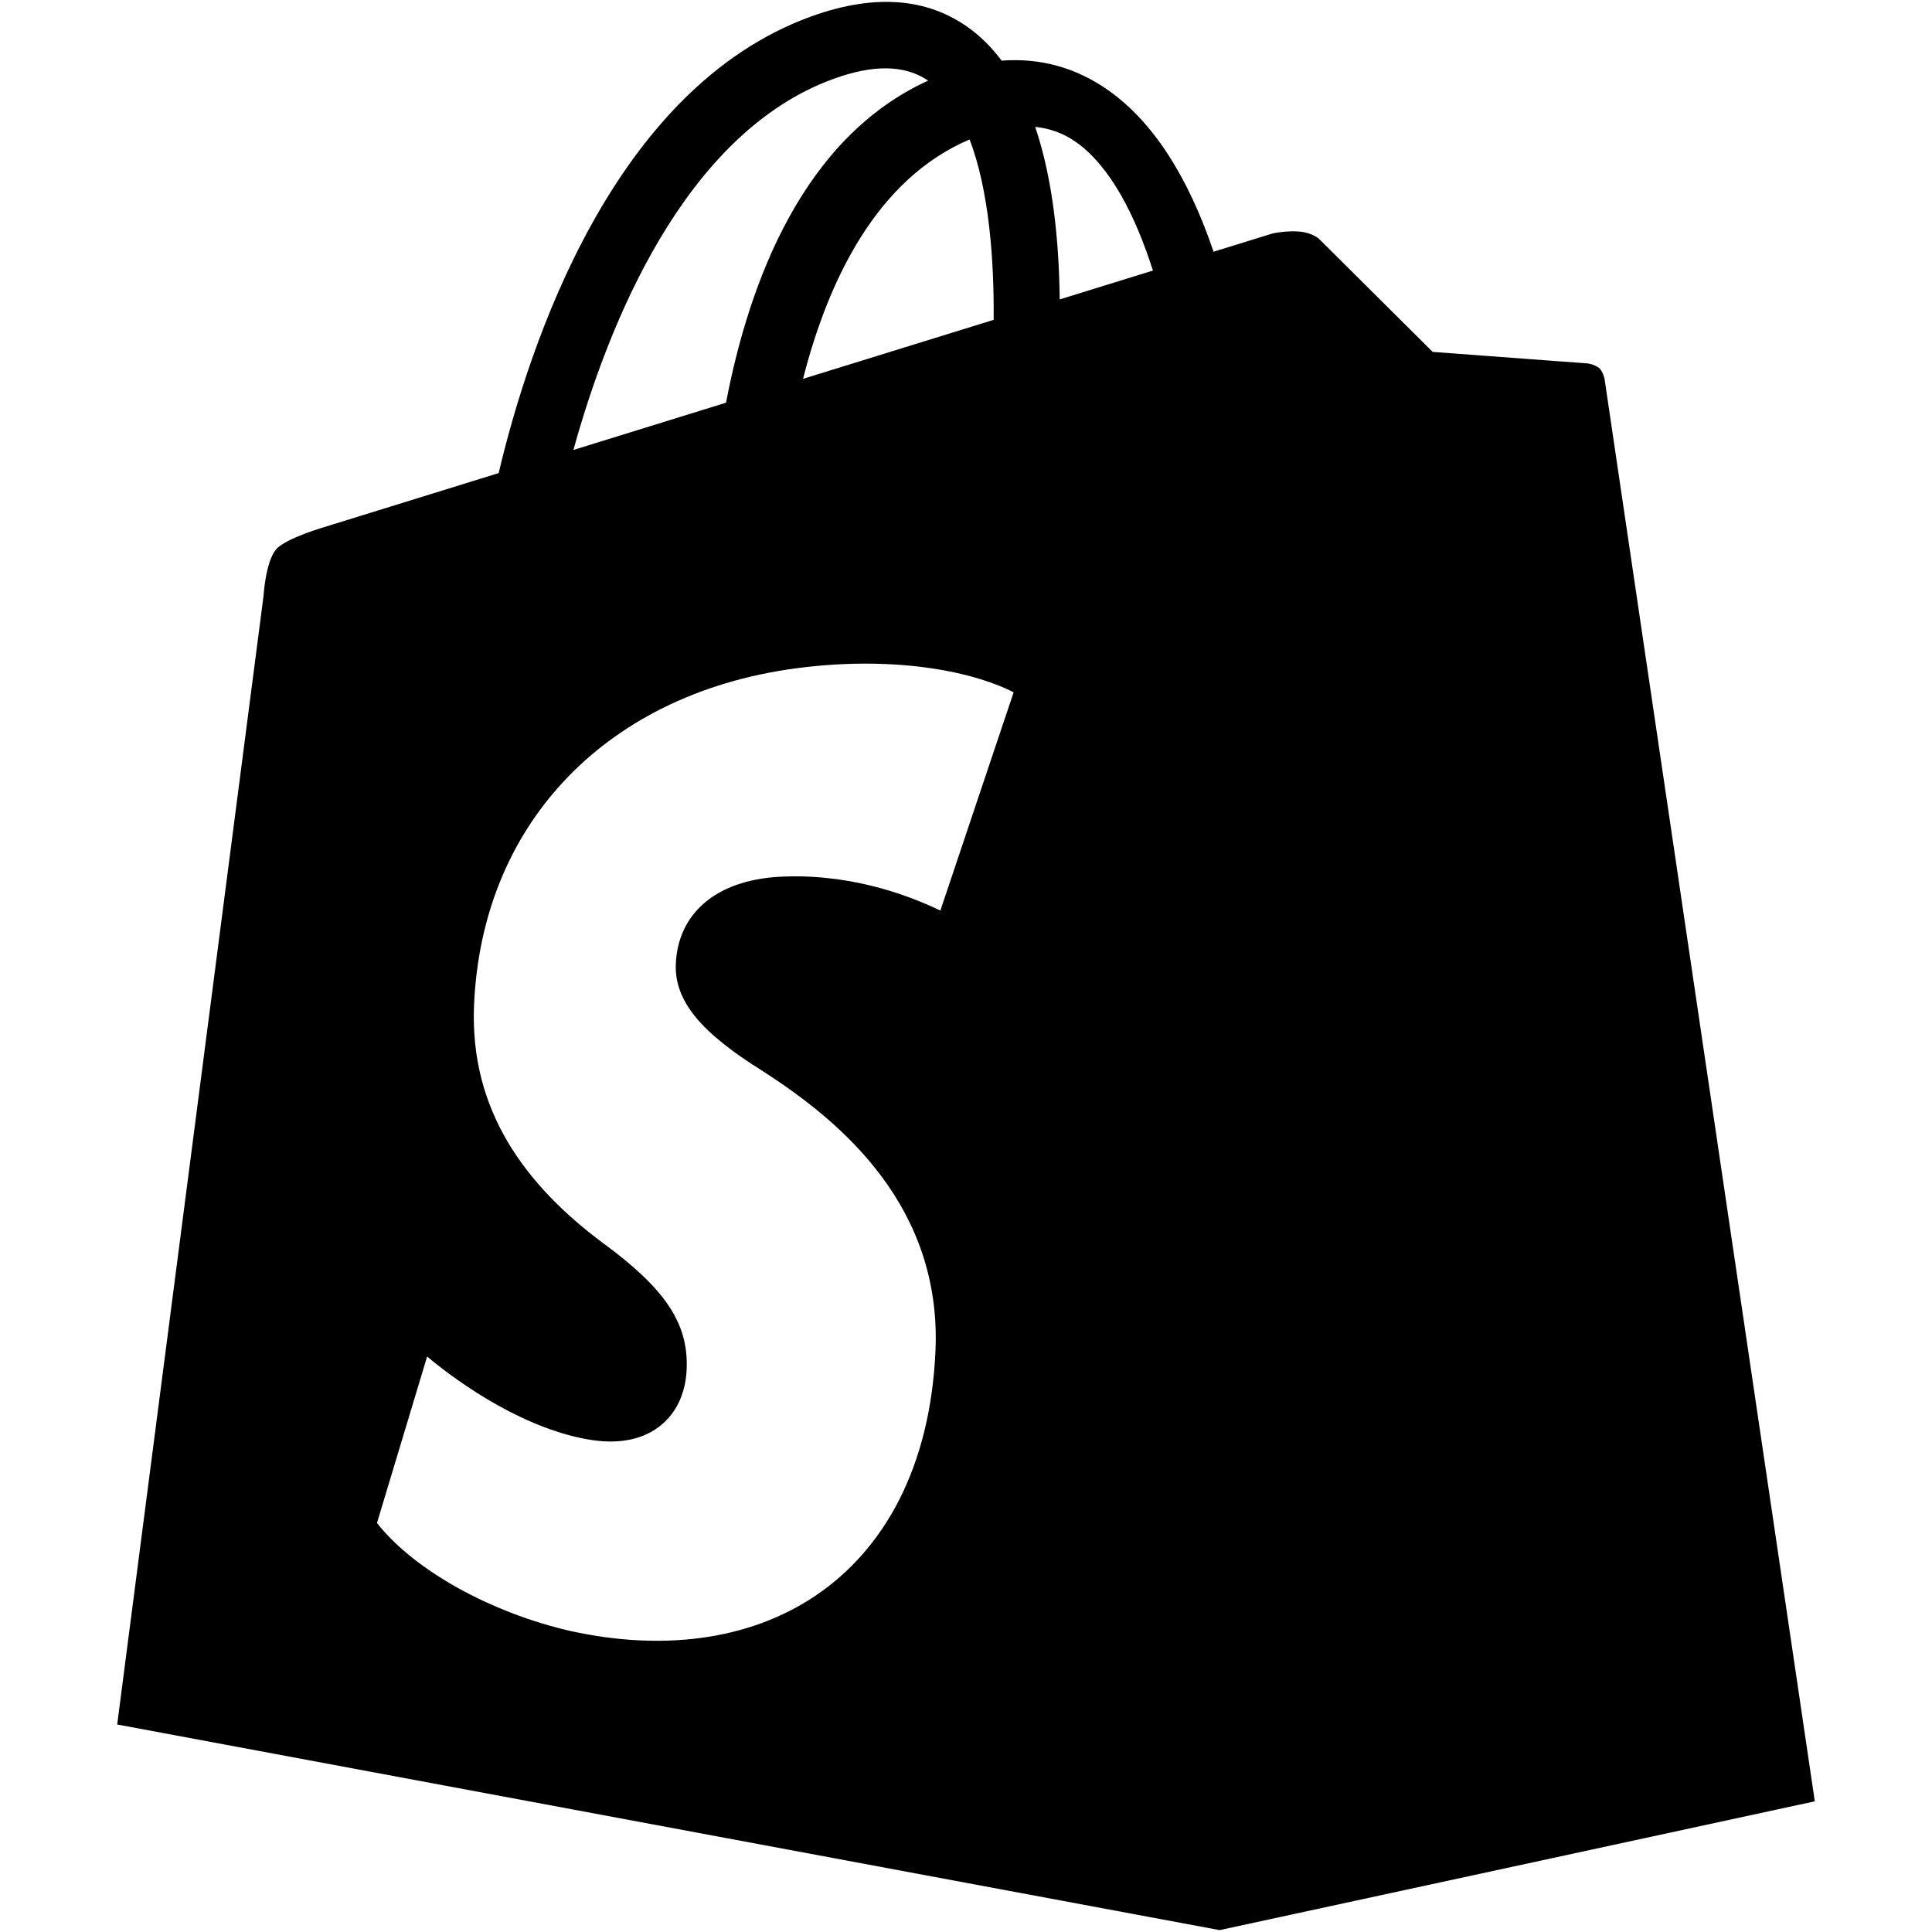
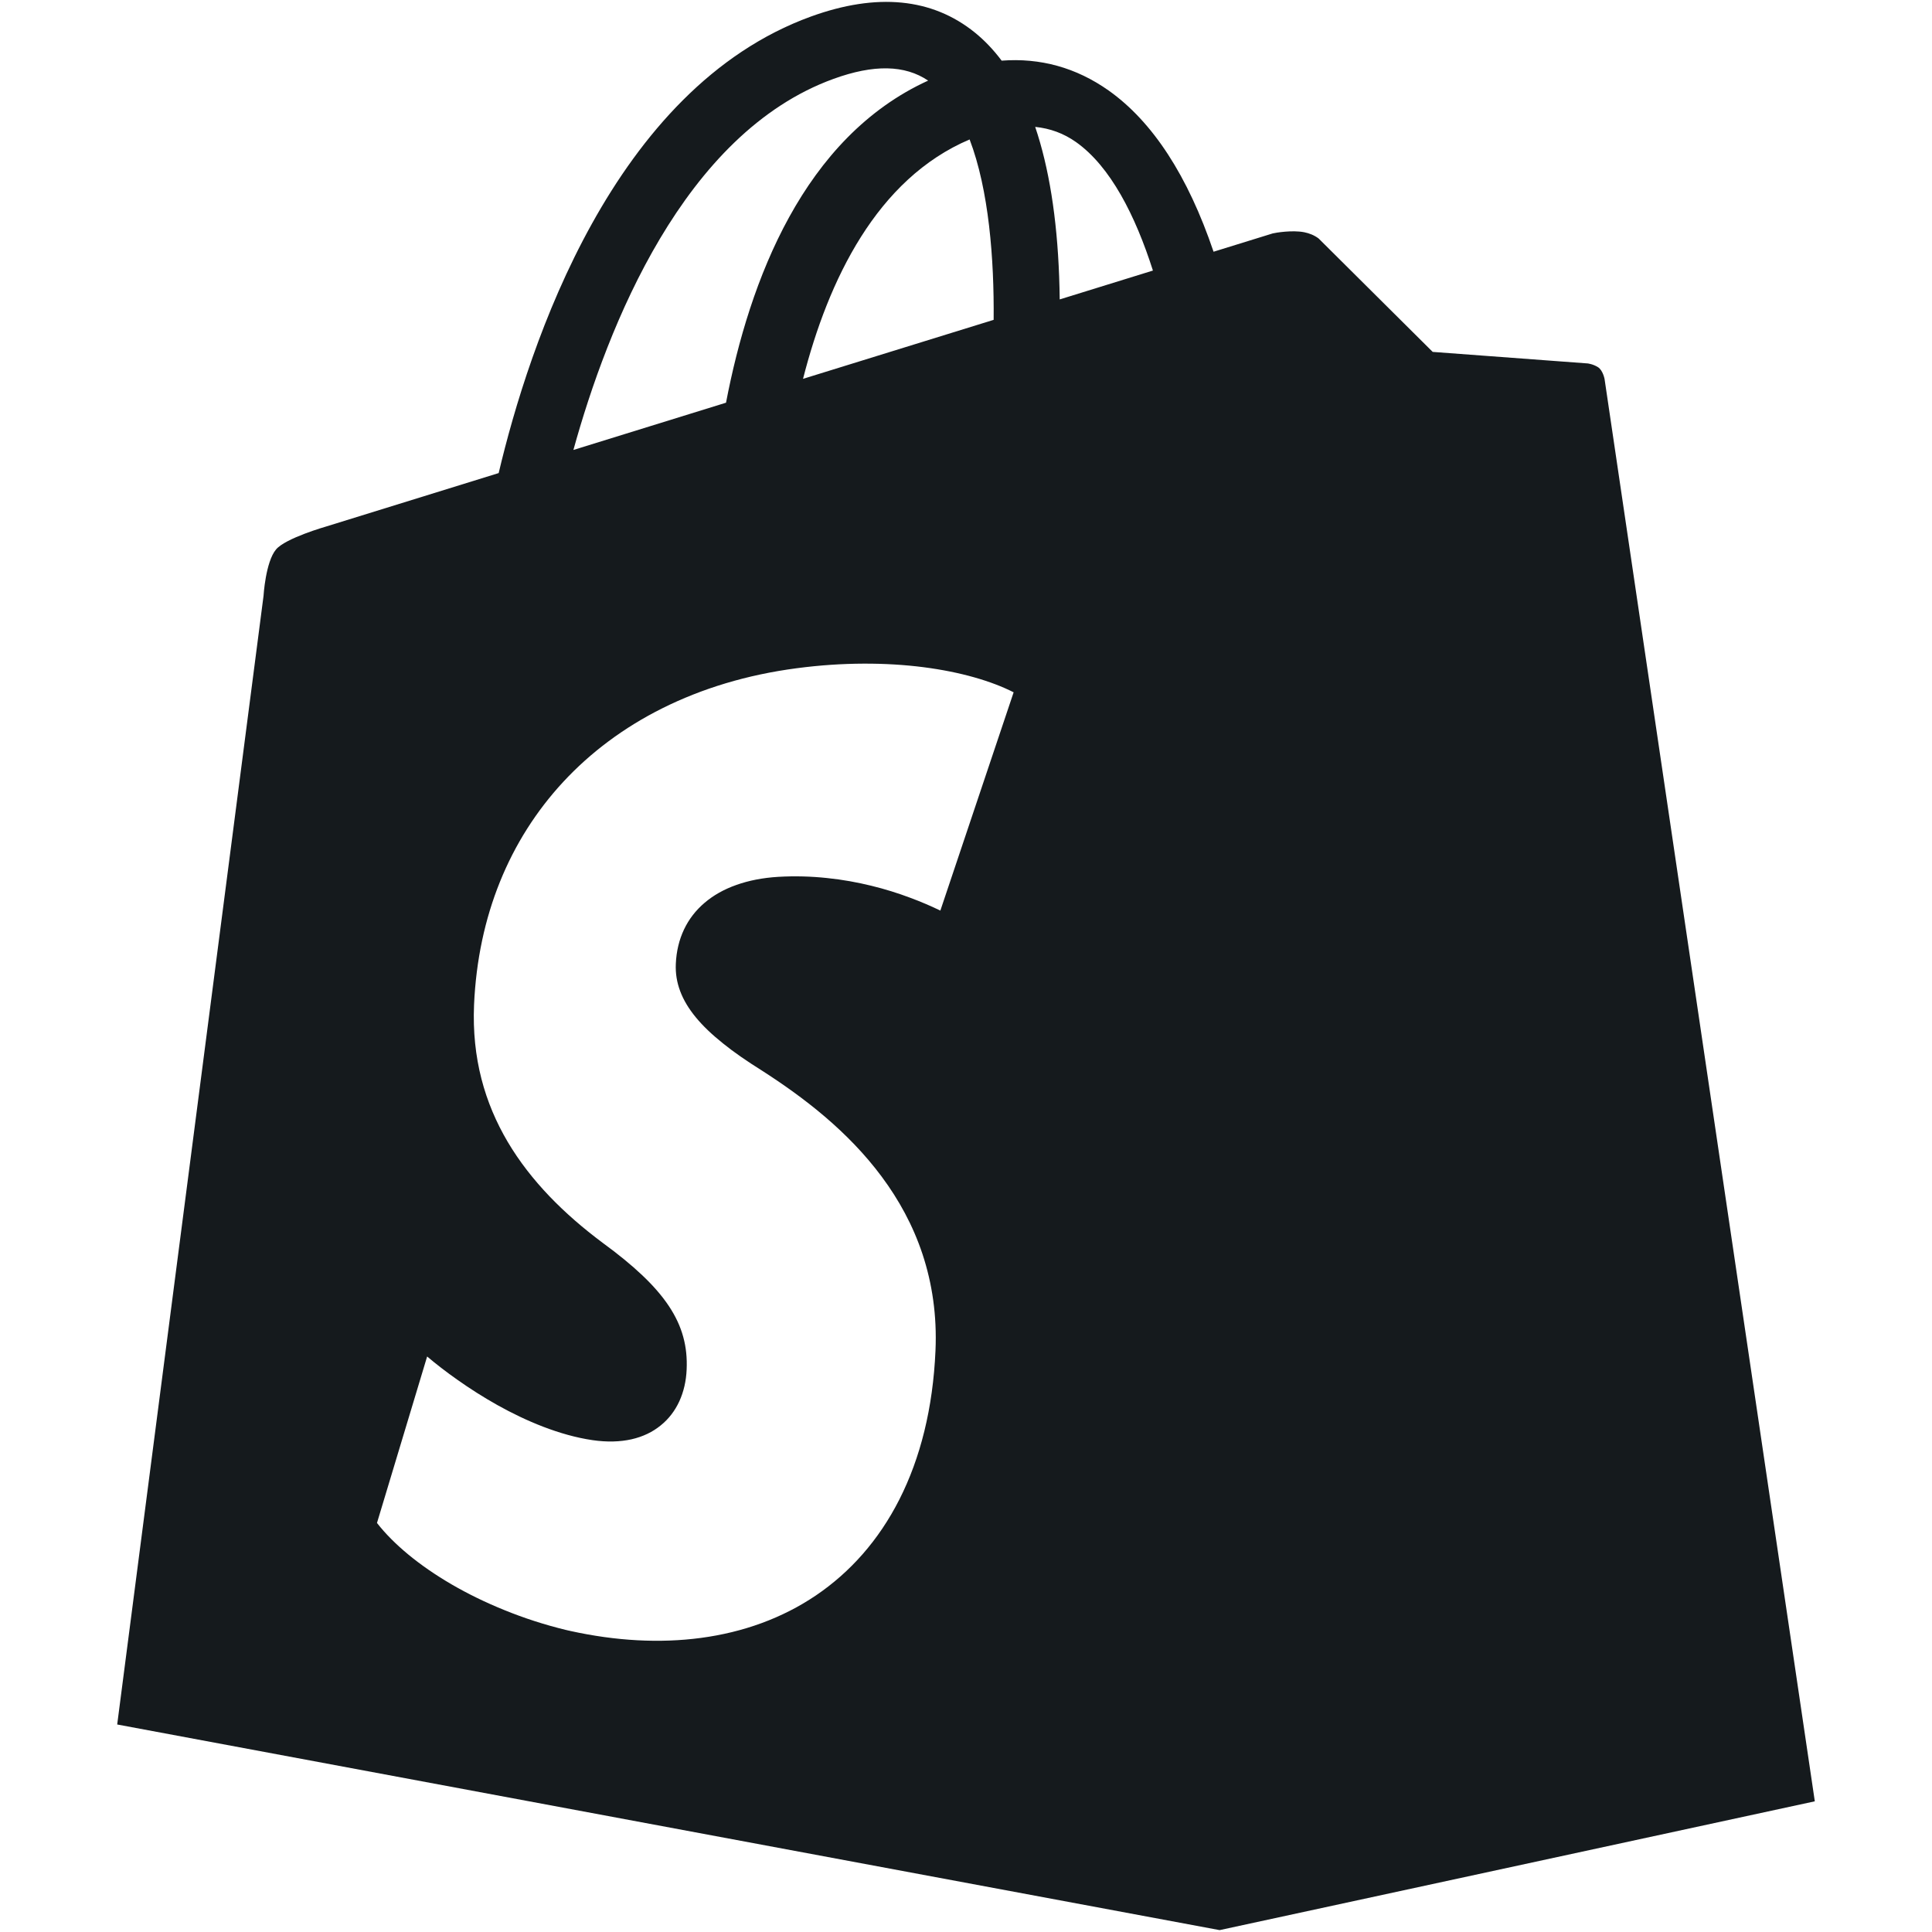
- <svg xmlns="http://www.w3.org/2000/svg" fill="#000000" version="1.1" width="800px" height="800px" viewBox="0 0 512 512" enable-background="new 0 0 512 512" xml:space="preserve">
+ <svg xmlns="http://www.w3.org/2000/svg" fill="#151a1d" version="1.1" width="800px" height="800px" viewBox="0 0 512 512" enable-background="new 0 0 512 512" xml:space="preserve">
  <g id="c2be471c56fc5b4dd571614bb3052f50">
    <path d="M425.228,100.457c0,0-0.425-2.308-1.734-3.144c-1.311-0.836-2.732-0.998-2.732-0.998l-41.082-3.057l-30.228-30.053   c-1.147-0.874-2.471-1.385-3.817-1.66c-3.219-0.624-7.548,0.125-8.347,0.312l-15.682,4.853   c-6.812-20.11-16.118-34.432-27.795-42.716c-8.634-6.101-18.146-8.695-28.363-7.922c-2.146-2.857-4.51-5.352-7.099-7.448   c-11.334-9.157-25.955-10.579-43.446-4.241c-52.454,19.05-74.722,87.029-82.75,120.987L86.437,139.53   c0,0-10.767,3.069-13.293,6.088c-2.775,3.318-3.306,12.301-3.306,12.301l-38.78,299.087L323.215,511.5l157.728-34.133   L425.228,100.457z M263.326,84.763l-50.513,15.632c6.693-26.211,19.555-52.996,44.145-63.438   C262.066,50.331,263.476,68.632,263.326,84.763z M220.897,20.901c10.685-3.88,18.894-3.706,25.069,0.461   c-32.96,15.033-47.351,52.909-53.563,85.357l-40.445,12.525C160.99,86.584,181.144,35.335,220.897,20.901z M249.204,241.318   c-2.314-1.123-5.046-2.321-8.134-3.456c-3.063-1.147-6.475-2.233-10.174-3.131c-3.662-0.898-7.604-1.622-11.758-2.046   c-4.117-0.437-8.44-0.574-12.918-0.312c-4.11,0.25-7.834,0.985-11.109,2.158c-3.256,1.148-6.075,2.745-8.396,4.729   c-2.32,1.971-4.148,4.329-5.439,7.049c-1.279,2.707-2.034,5.751-2.177,9.132c-0.112,2.508,0.281,4.903,1.16,7.235   c0.879,2.346,2.258,4.641,4.129,6.912c1.884,2.295,4.267,4.565,7.167,6.886c2.913,2.358,6.351,4.729,10.317,7.211   c5.564,3.568,11.253,7.585,16.661,12.188c5.489,4.679,10.679,9.956,15.139,15.969c4.517,6.076,8.271,12.888,10.804,20.522   c2.545,7.71,3.849,16.206,3.438,25.562c-0.667,15.308-4.023,28.506-9.569,39.447c-5.477,10.804-13.037,19.287-22.144,25.45   c-8.907,6.013-19.225,9.743-30.446,11.24c-10.897,1.459-22.581,0.811-34.632-1.847c-0.088-0.013-0.188-0.05-0.287-0.075   c-0.094-0.012-0.188-0.037-0.281-0.049c-0.093-0.025-0.187-0.051-0.287-0.075c-0.094-0.013-0.188-0.038-0.287-0.062   c-5.651-1.372-11.104-3.144-16.225-5.228c-5.046-2.033-9.781-4.354-14.097-6.861c-4.254-2.482-8.109-5.14-11.446-7.896   c-3.3-2.732-6.107-5.539-8.309-8.371l13.292-44.113c2.246,1.896,4.99,4.055,8.115,6.237c3.156,2.233,6.706,4.504,10.504,6.637   c3.842,2.146,7.947,4.13,12.17,5.751c4.279,1.635,8.683,2.907,13.049,3.543c3.855,0.562,7.298,0.449,10.311-0.224   c3.038-0.687,5.626-1.946,7.748-3.681c2.133-1.709,3.786-3.893,4.94-6.4c1.154-2.532,1.809-5.364,1.934-8.396   c0.137-3.044-0.138-5.901-0.905-8.671c-0.761-2.781-2.008-5.464-3.799-8.158c-1.791-2.683-4.111-5.377-7.048-8.159   c-2.907-2.757-6.394-5.602-10.523-8.62c-5.084-3.793-9.85-7.897-14.122-12.363c-4.217-4.417-7.959-9.195-11.022-14.372   c-3.031-5.14-5.42-10.691-6.967-16.729c-1.541-6.001-2.251-12.501-1.953-19.587c0.524-11.839,2.889-22.755,6.85-32.573   c4.004-9.931,9.674-18.838,16.785-26.511c7.255-7.822,16.075-14.422,26.242-19.499c10.461-5.228,22.419-8.895,35.674-10.629   c6.15-0.812,12.052-1.186,17.628-1.21c5.664-0.025,10.985,0.312,15.881,0.936c4.965,0.636,9.488,1.559,13.499,2.694   c4.042,1.147,7.548,2.495,10.436,3.967L249.204,241.318z M280.836,79.349c-0.025-1.983-0.075-3.992-0.149-6.038   c-0.587-15.719-2.721-28.956-6.351-39.685c3.955,0.399,7.548,1.709,10.829,4.03c9.145,6.475,15.731,19.511,20.372,34.045   L280.836,79.349z">

</path>
  </g>
</svg>
